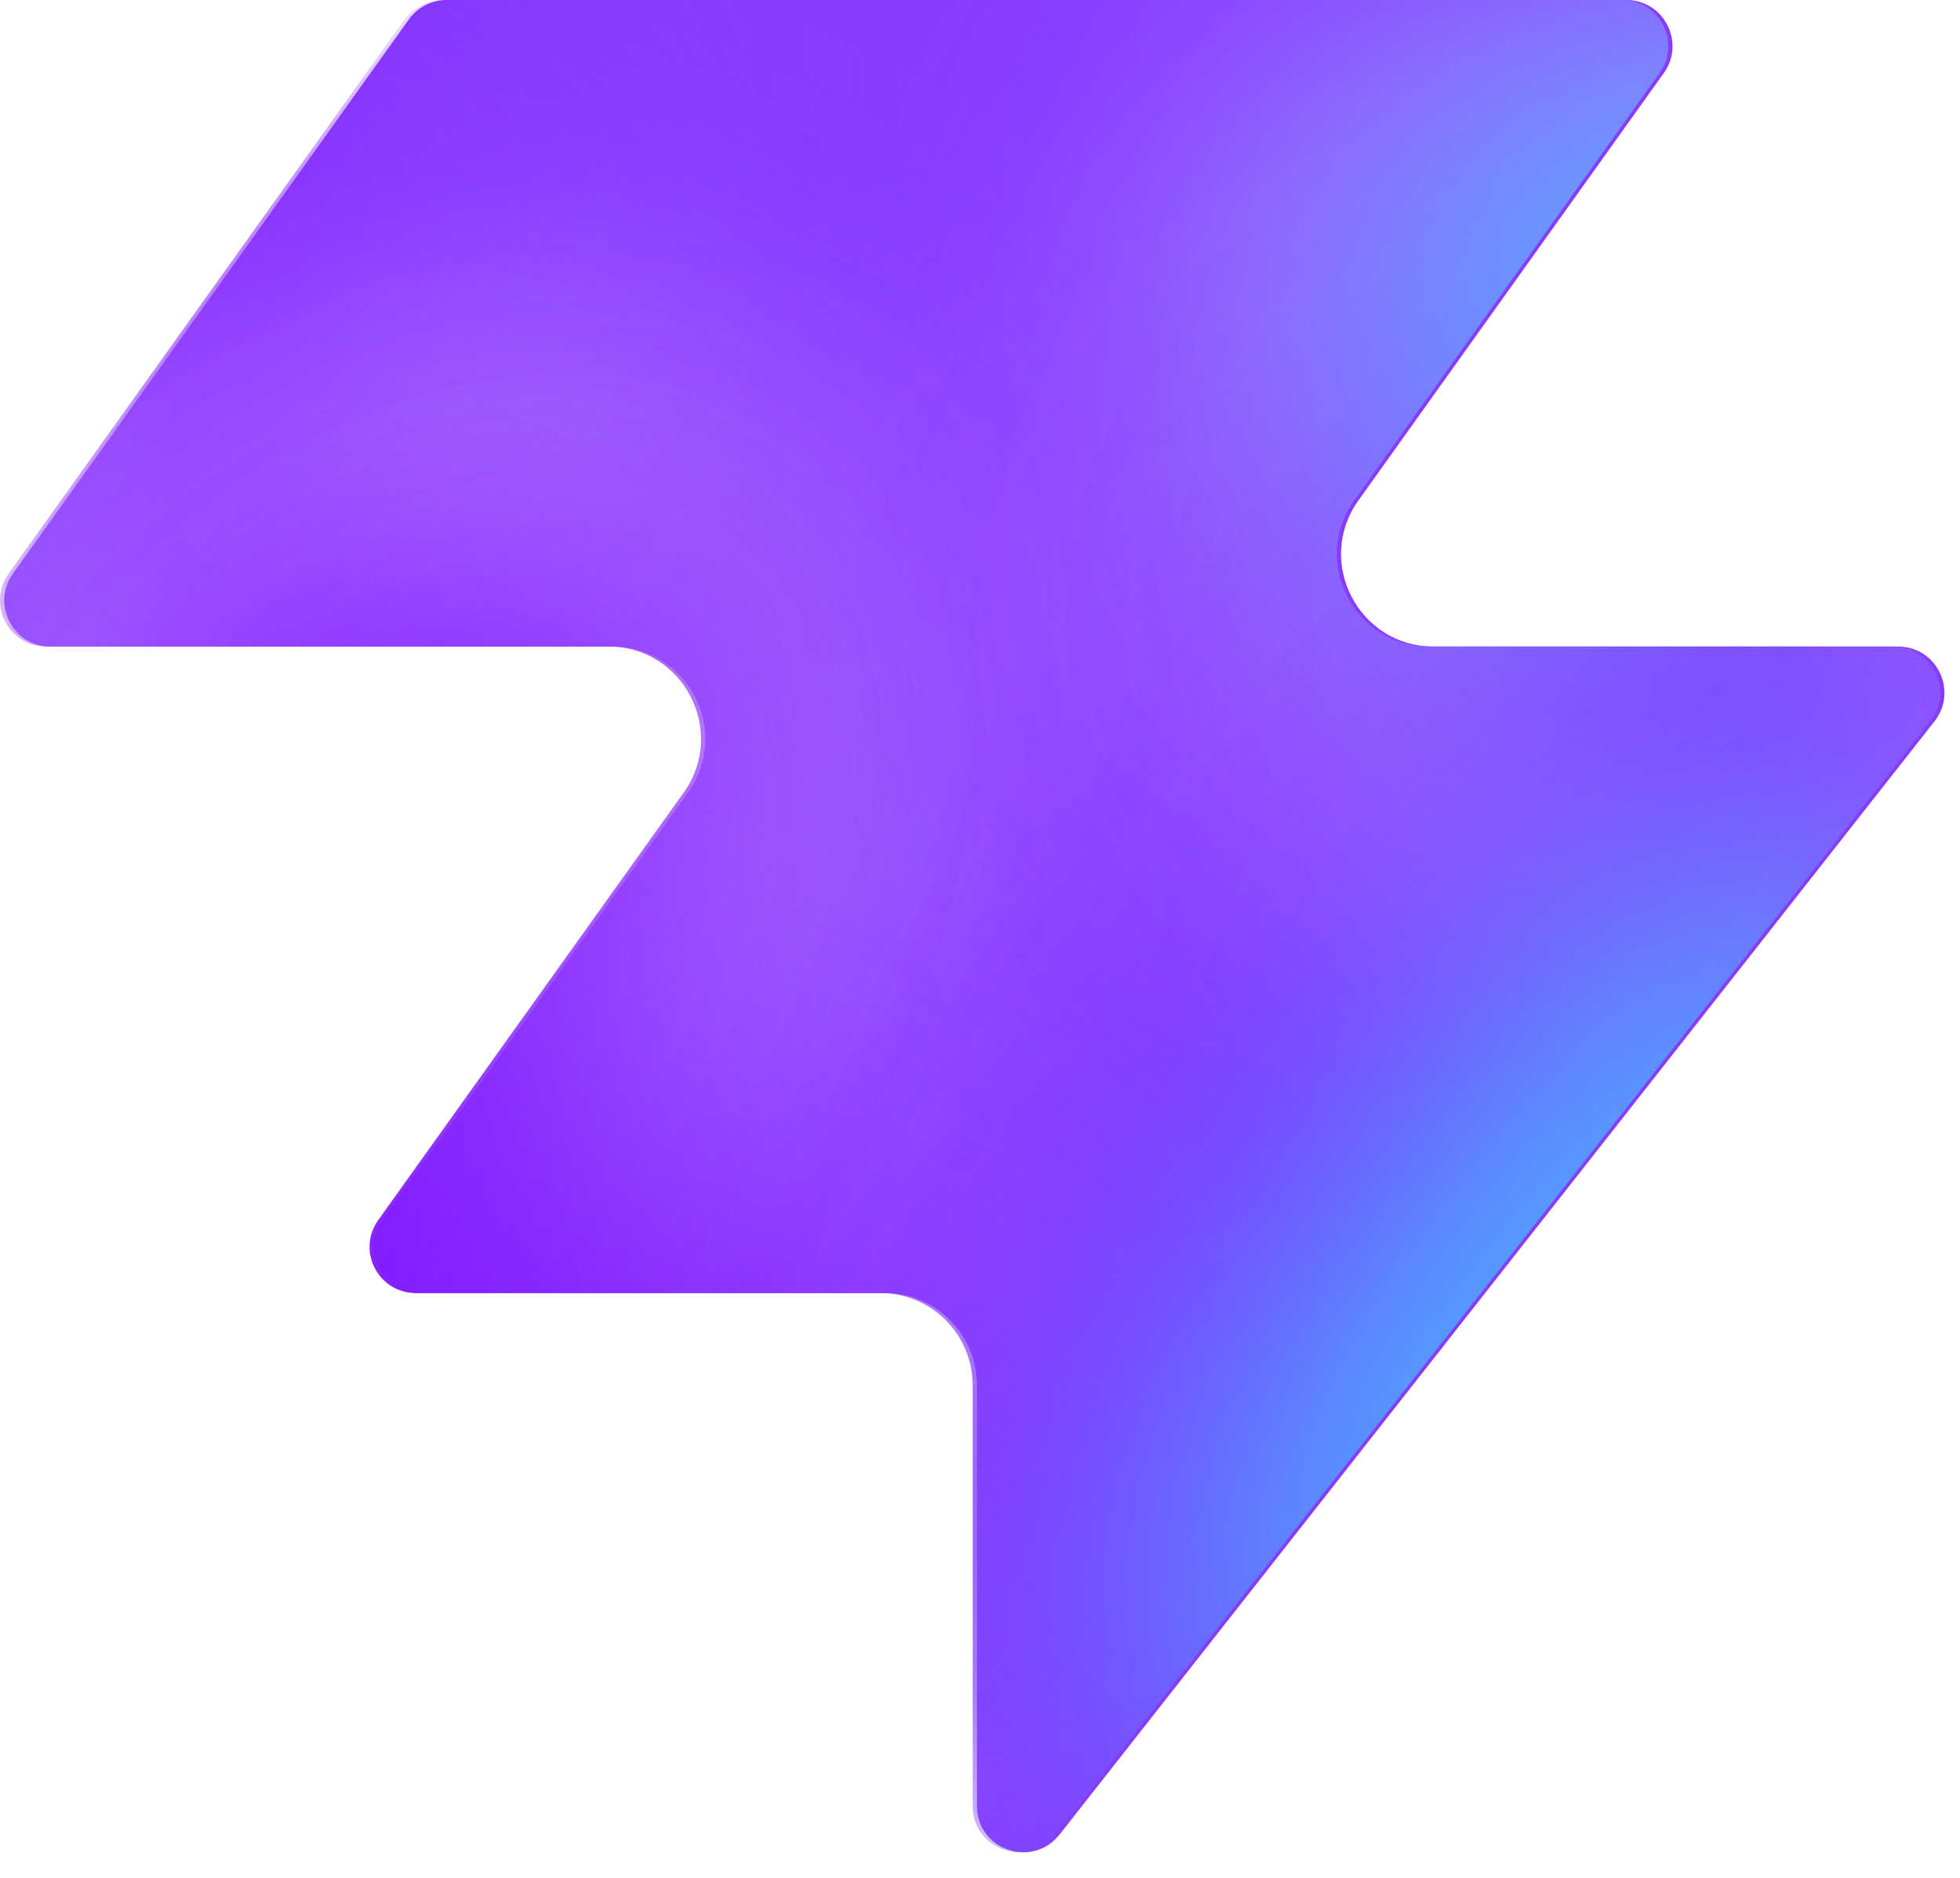
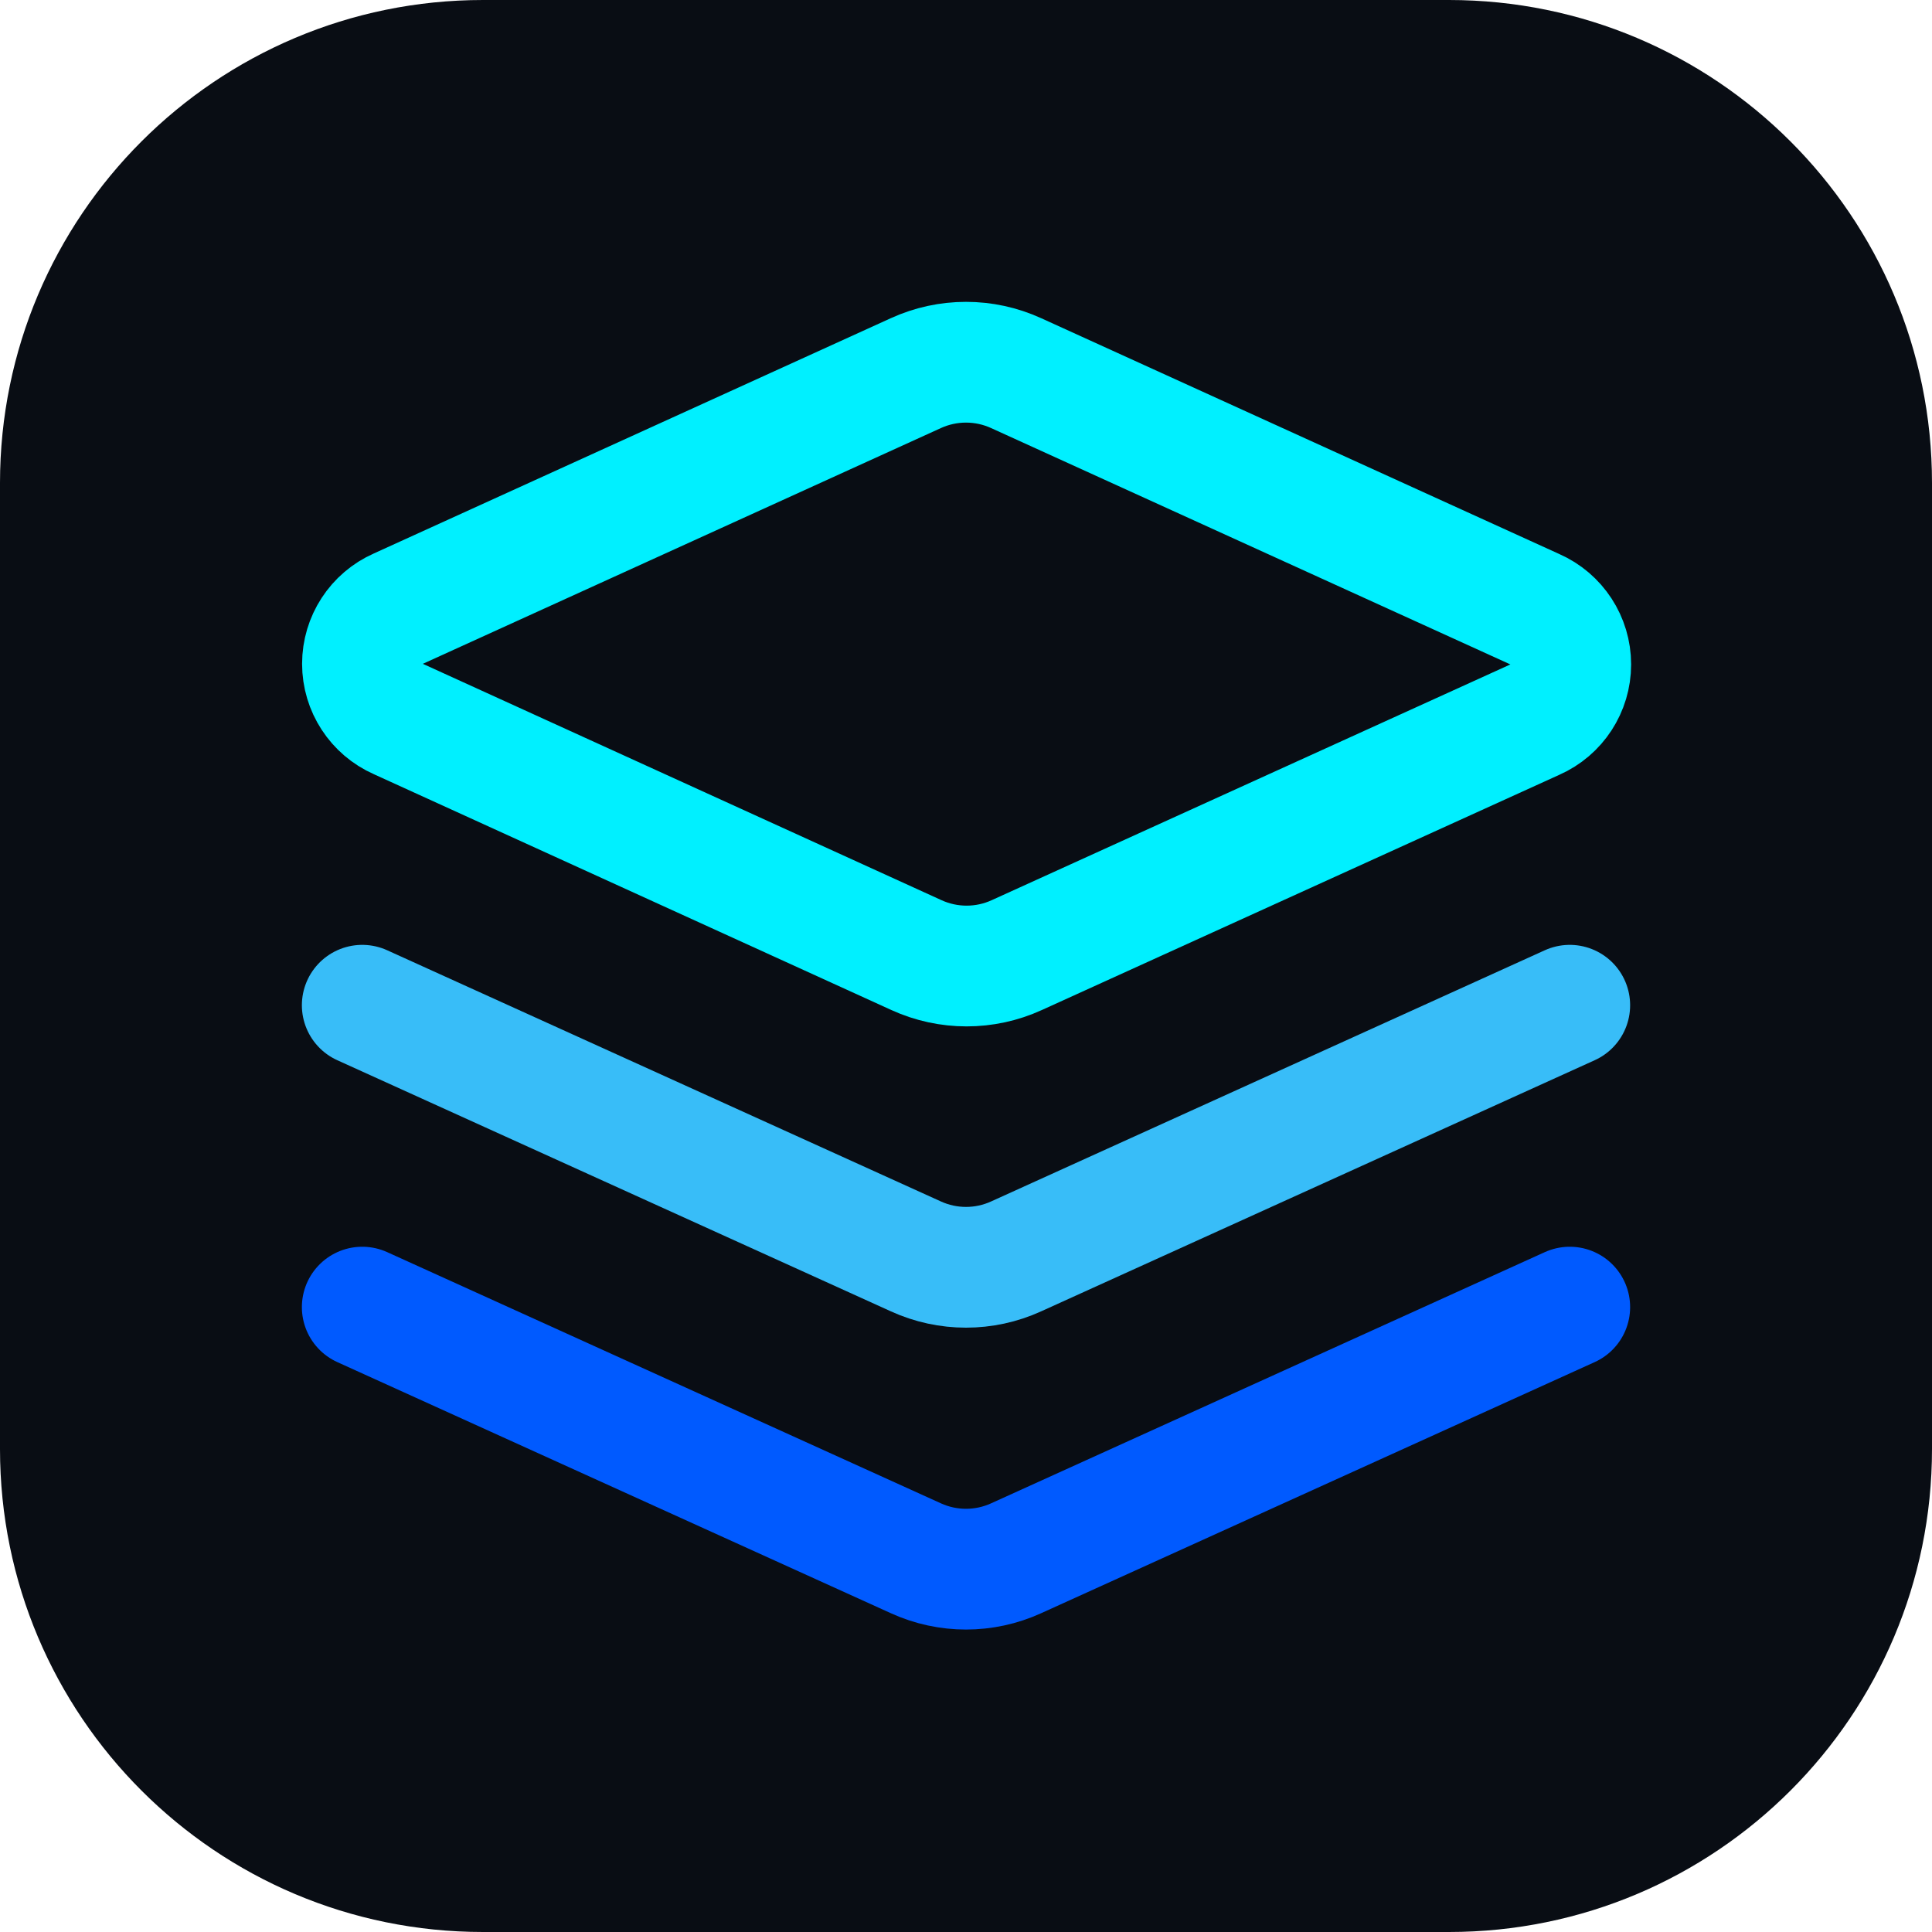
- <svg xmlns="http://www.w3.org/2000/svg" width="48" height="46" fill="none" viewBox="0 0 48 46">
-   <path fill="#863bff" d="M25.946 44.938c-.664.845-2.021.375-2.021-.698V33.937a2.26 2.26 0 0 0-2.262-2.262H10.287c-.92 0-1.456-1.04-.92-1.788l7.48-10.471c1.07-1.497 0-3.578-1.842-3.578H1.237c-.92 0-1.456-1.04-.92-1.788L10.013.474c.214-.297.556-.474.92-.474h28.894c.92 0 1.456 1.04.92 1.788l-7.48 10.471c-1.07 1.498 0 3.579 1.842 3.579h11.377c.943 0 1.473 1.088.89 1.83L25.947 44.94z" style="fill:#863bff;fill:color(display-p3 .525 .23 1);fill-opacity:1" />
-   <mask id="a" width="48" height="46" x="0" y="0" maskUnits="userSpaceOnUse" style="mask-type:alpha">
-     <path fill="#000" d="M25.842 44.938c-.664.844-2.021.375-2.021-.698V33.937a2.26 2.26 0 0 0-2.262-2.262H10.183c-.92 0-1.456-1.04-.92-1.788l7.48-10.471c1.07-1.498 0-3.579-1.842-3.579H1.133c-.92 0-1.456-1.04-.92-1.787L9.91.473c.214-.297.556-.474.92-.474h28.894c.92 0 1.456 1.04.92 1.788l-7.48 10.471c-1.07 1.498 0 3.578 1.842 3.578h11.377c.943 0 1.473 1.088.89 1.832L25.843 44.94z" style="fill:#000;fill-opacity:1" />
-   </mask>
-   <g mask="url(#a)">
-     <g filter="url(#b)">
-       <ellipse cx="5.508" cy="14.704" fill="#ede6ff" rx="5.508" ry="14.704" style="fill:#ede6ff;fill:color(display-p3 .927 .903 1);fill-opacity:1" transform="matrix(.00324 1 1 -.00324 -4.47 31.516)" />
-     </g>
-     <g filter="url(#c)">
-       <ellipse cx="10.399" cy="29.851" fill="#ede6ff" rx="10.399" ry="29.851" style="fill:#ede6ff;fill:color(display-p3 .927 .903 1);fill-opacity:1" transform="matrix(.00324 1 1 -.00324 -39.328 7.883)" />
-     </g>
-     <g filter="url(#d)">
-       <ellipse cx="5.508" cy="30.487" fill="#7e14ff" rx="5.508" ry="30.487" style="fill:#7e14ff;fill:color(display-p3 .492 .077 1);fill-opacity:1" transform="rotate(89.814 -25.913 -14.639)scale(1 -1)" />
-     </g>
-     <g filter="url(#e)">
-       <ellipse cx="5.508" cy="30.599" fill="#7e14ff" rx="5.508" ry="30.599" style="fill:#7e14ff;fill:color(display-p3 .492 .077 1);fill-opacity:1" transform="rotate(89.814 -32.644 -3.334)scale(1 -1)" />
-     </g>
-     <g filter="url(#f)">
-       <ellipse cx="5.508" cy="30.599" fill="#7e14ff" rx="5.508" ry="30.599" style="fill:#7e14ff;fill:color(display-p3 .492 .077 1);fill-opacity:1" transform="matrix(.00324 1 1 -.00324 -34.34 30.47)" />
-     </g>
-     <g filter="url(#g)">
-       <ellipse cx="14.072" cy="22.078" fill="#ede6ff" rx="14.072" ry="22.078" style="fill:#ede6ff;fill:color(display-p3 .927 .903 1);fill-opacity:1" transform="rotate(93.35 24.506 48.493)scale(-1 1)" />
-     </g>
-     <g filter="url(#h)">
-       <ellipse cx="3.47" cy="21.501" fill="#7e14ff" rx="3.47" ry="21.501" style="fill:#7e14ff;fill:color(display-p3 .492 .077 1);fill-opacity:1" transform="rotate(89.009 28.708 47.59)scale(-1 1)" />
-     </g>
-     <g filter="url(#i)">
-       <ellipse cx="3.47" cy="21.501" fill="#7e14ff" rx="3.47" ry="21.501" style="fill:#7e14ff;fill:color(display-p3 .492 .077 1);fill-opacity:1" transform="rotate(89.009 28.708 47.59)scale(-1 1)" />
-     </g>
-     <g filter="url(#j)">
-       <ellipse cx=".387" cy="8.972" fill="#7e14ff" rx="4.407" ry="29.108" style="fill:#7e14ff;fill:color(display-p3 .492 .077 1);fill-opacity:1" transform="rotate(39.51 .387 8.972)" />
-     </g>
-     <g filter="url(#k)">
-       <ellipse cx="47.523" cy="-6.092" fill="#7e14ff" rx="4.407" ry="29.108" style="fill:#7e14ff;fill:color(display-p3 .492 .077 1);fill-opacity:1" transform="rotate(37.892 47.523 -6.092)" />
-     </g>
-     <g filter="url(#l)">
-       <ellipse cx="41.412" cy="6.333" fill="#47bfff" rx="5.971" ry="9.665" style="fill:#47bfff;fill:color(display-p3 .28 .748 1);fill-opacity:1" transform="rotate(37.892 41.412 6.333)" />
-     </g>
-     <g filter="url(#m)">
-       <ellipse cx="-1.879" cy="38.332" fill="#7e14ff" rx="4.407" ry="29.108" style="fill:#7e14ff;fill:color(display-p3 .492 .077 1);fill-opacity:1" transform="rotate(37.892 -1.88 38.332)" />
-     </g>
-     <g filter="url(#n)">
-       <ellipse cx="-1.879" cy="38.332" fill="#7e14ff" rx="4.407" ry="29.108" style="fill:#7e14ff;fill:color(display-p3 .492 .077 1);fill-opacity:1" transform="rotate(37.892 -1.88 38.332)" />
-     </g>
-     <g filter="url(#o)">
-       <ellipse cx="35.651" cy="29.907" fill="#7e14ff" rx="4.407" ry="29.108" style="fill:#7e14ff;fill:color(display-p3 .492 .077 1);fill-opacity:1" transform="rotate(37.892 35.651 29.907)" />
-     </g>
-     <g filter="url(#p)">
-       <ellipse cx="38.418" cy="32.4" fill="#47bfff" rx="5.971" ry="15.297" style="fill:#47bfff;fill:color(display-p3 .28 .748 1);fill-opacity:1" transform="rotate(37.892 38.418 32.4)" />
-     </g>
+ <svg xmlns="http://www.w3.org/2000/svg" viewBox="0 0 32 32" width="32" height="32">
+   <rect width="32" height="32" rx="8" fill="#090d14" />
+   <g transform="translate(4, 4)">
+     <path d="m12.83 2.18a2 2 0 0 0-1.66 0L2.6 6.08a1 1 0 0 0 0 1.83l8.58 3.91a2 2 0 0 0 1.66 0l8.58-3.9a1 1 0 0 0 0-1.83z" fill="none" stroke="#00f0ff" stroke-width="2" stroke-linecap="round" stroke-linejoin="round" />
+     <path d="m22 17.65-9.17 4.16a2 2 0 0 1-1.66 0L2 17.65" fill="none" stroke="#005aff" stroke-width="2" stroke-linecap="round" stroke-linejoin="round" />
+     <path d="m22 12.65-9.17 4.16a2 2 0 0 1-1.66 0L2 12.65" fill="none" stroke="#38bdf8" stroke-width="2" stroke-linecap="round" stroke-linejoin="round" />
  </g>
-   <defs>
-     <filter id="b" width="60.045" height="41.654" x="-19.77" y="16.149" color-interpolation-filters="sRGB" filterUnits="userSpaceOnUse">
-       <feFlood flood-opacity="0" result="BackgroundImageFix" />
-       <feBlend in="SourceGraphic" in2="BackgroundImageFix" result="shape" />
-       <feGaussianBlur result="effect1_foregroundBlur_2002_17158" stdDeviation="7.659" />
-     </filter>
-     <filter id="c" width="90.34" height="51.437" x="-54.613" y="-7.533" color-interpolation-filters="sRGB" filterUnits="userSpaceOnUse">
-       <feFlood flood-opacity="0" result="BackgroundImageFix" />
-       <feBlend in="SourceGraphic" in2="BackgroundImageFix" result="shape" />
-       <feGaussianBlur result="effect1_foregroundBlur_2002_17158" stdDeviation="7.659" />
-     </filter>
-     <filter id="d" width="79.355" height="29.4" x="-49.64" y="2.03" color-interpolation-filters="sRGB" filterUnits="userSpaceOnUse">
-       <feFlood flood-opacity="0" result="BackgroundImageFix" />
-       <feBlend in="SourceGraphic" in2="BackgroundImageFix" result="shape" />
-       <feGaussianBlur result="effect1_foregroundBlur_2002_17158" stdDeviation="4.596" />
-     </filter>
-     <filter id="e" width="79.579" height="29.4" x="-45.045" y="20.029" color-interpolation-filters="sRGB" filterUnits="userSpaceOnUse">
-       <feFlood flood-opacity="0" result="BackgroundImageFix" />
-       <feBlend in="SourceGraphic" in2="BackgroundImageFix" result="shape" />
-       <feGaussianBlur result="effect1_foregroundBlur_2002_17158" stdDeviation="4.596" />
-     </filter>
-     <filter id="f" width="79.579" height="29.4" x="-43.513" y="21.178" color-interpolation-filters="sRGB" filterUnits="userSpaceOnUse">
-       <feFlood flood-opacity="0" result="BackgroundImageFix" />
-       <feBlend in="SourceGraphic" in2="BackgroundImageFix" result="shape" />
-       <feGaussianBlur result="effect1_foregroundBlur_2002_17158" stdDeviation="4.596" />
-     </filter>
-     <filter id="g" width="74.749" height="58.852" x="15.756" y="-17.901" color-interpolation-filters="sRGB" filterUnits="userSpaceOnUse">
-       <feFlood flood-opacity="0" result="BackgroundImageFix" />
-       <feBlend in="SourceGraphic" in2="BackgroundImageFix" result="shape" />
-       <feGaussianBlur result="effect1_foregroundBlur_2002_17158" stdDeviation="7.659" />
-     </filter>
-     <filter id="h" width="61.377" height="25.362" x="23.548" y="2.284" color-interpolation-filters="sRGB" filterUnits="userSpaceOnUse">
-       <feFlood flood-opacity="0" result="BackgroundImageFix" />
-       <feBlend in="SourceGraphic" in2="BackgroundImageFix" result="shape" />
-       <feGaussianBlur result="effect1_foregroundBlur_2002_17158" stdDeviation="4.596" />
-     </filter>
-     <filter id="i" width="61.377" height="25.362" x="23.548" y="2.284" color-interpolation-filters="sRGB" filterUnits="userSpaceOnUse">
-       <feFlood flood-opacity="0" result="BackgroundImageFix" />
-       <feBlend in="SourceGraphic" in2="BackgroundImageFix" result="shape" />
-       <feGaussianBlur result="effect1_foregroundBlur_2002_17158" stdDeviation="4.596" />
-     </filter>
-     <filter id="j" width="56.045" height="63.649" x="-27.636" y="-22.853" color-interpolation-filters="sRGB" filterUnits="userSpaceOnUse">
-       <feFlood flood-opacity="0" result="BackgroundImageFix" />
-       <feBlend in="SourceGraphic" in2="BackgroundImageFix" result="shape" />
-       <feGaussianBlur result="effect1_foregroundBlur_2002_17158" stdDeviation="4.596" />
-     </filter>
-     <filter id="k" width="54.814" height="64.646" x="20.116" y="-38.415" color-interpolation-filters="sRGB" filterUnits="userSpaceOnUse">
-       <feFlood flood-opacity="0" result="BackgroundImageFix" />
-       <feBlend in="SourceGraphic" in2="BackgroundImageFix" result="shape" />
-       <feGaussianBlur result="effect1_foregroundBlur_2002_17158" stdDeviation="4.596" />
-     </filter>
-     <filter id="l" width="33.541" height="35.313" x="24.641" y="-11.323" color-interpolation-filters="sRGB" filterUnits="userSpaceOnUse">
-       <feFlood flood-opacity="0" result="BackgroundImageFix" />
-       <feBlend in="SourceGraphic" in2="BackgroundImageFix" result="shape" />
-       <feGaussianBlur result="effect1_foregroundBlur_2002_17158" stdDeviation="4.596" />
-     </filter>
-     <filter id="m" width="54.814" height="64.646" x="-29.286" y="6.009" color-interpolation-filters="sRGB" filterUnits="userSpaceOnUse">
-       <feFlood flood-opacity="0" result="BackgroundImageFix" />
-       <feBlend in="SourceGraphic" in2="BackgroundImageFix" result="shape" />
-       <feGaussianBlur result="effect1_foregroundBlur_2002_17158" stdDeviation="4.596" />
-     </filter>
-     <filter id="n" width="54.814" height="64.646" x="-29.286" y="6.009" color-interpolation-filters="sRGB" filterUnits="userSpaceOnUse">
-       <feFlood flood-opacity="0" result="BackgroundImageFix" />
-       <feBlend in="SourceGraphic" in2="BackgroundImageFix" result="shape" />
-       <feGaussianBlur result="effect1_foregroundBlur_2002_17158" stdDeviation="4.596" />
-     </filter>
-     <filter id="o" width="54.814" height="64.646" x="8.244" y="-2.416" color-interpolation-filters="sRGB" filterUnits="userSpaceOnUse">
-       <feFlood flood-opacity="0" result="BackgroundImageFix" />
-       <feBlend in="SourceGraphic" in2="BackgroundImageFix" result="shape" />
-       <feGaussianBlur result="effect1_foregroundBlur_2002_17158" stdDeviation="4.596" />
-     </filter>
-     <filter id="p" width="39.409" height="43.623" x="18.713" y="10.588" color-interpolation-filters="sRGB" filterUnits="userSpaceOnUse">
-       <feFlood flood-opacity="0" result="BackgroundImageFix" />
-       <feBlend in="SourceGraphic" in2="BackgroundImageFix" result="shape" />
-       <feGaussianBlur result="effect1_foregroundBlur_2002_17158" stdDeviation="4.596" />
-     </filter>
-   </defs>
</svg>
